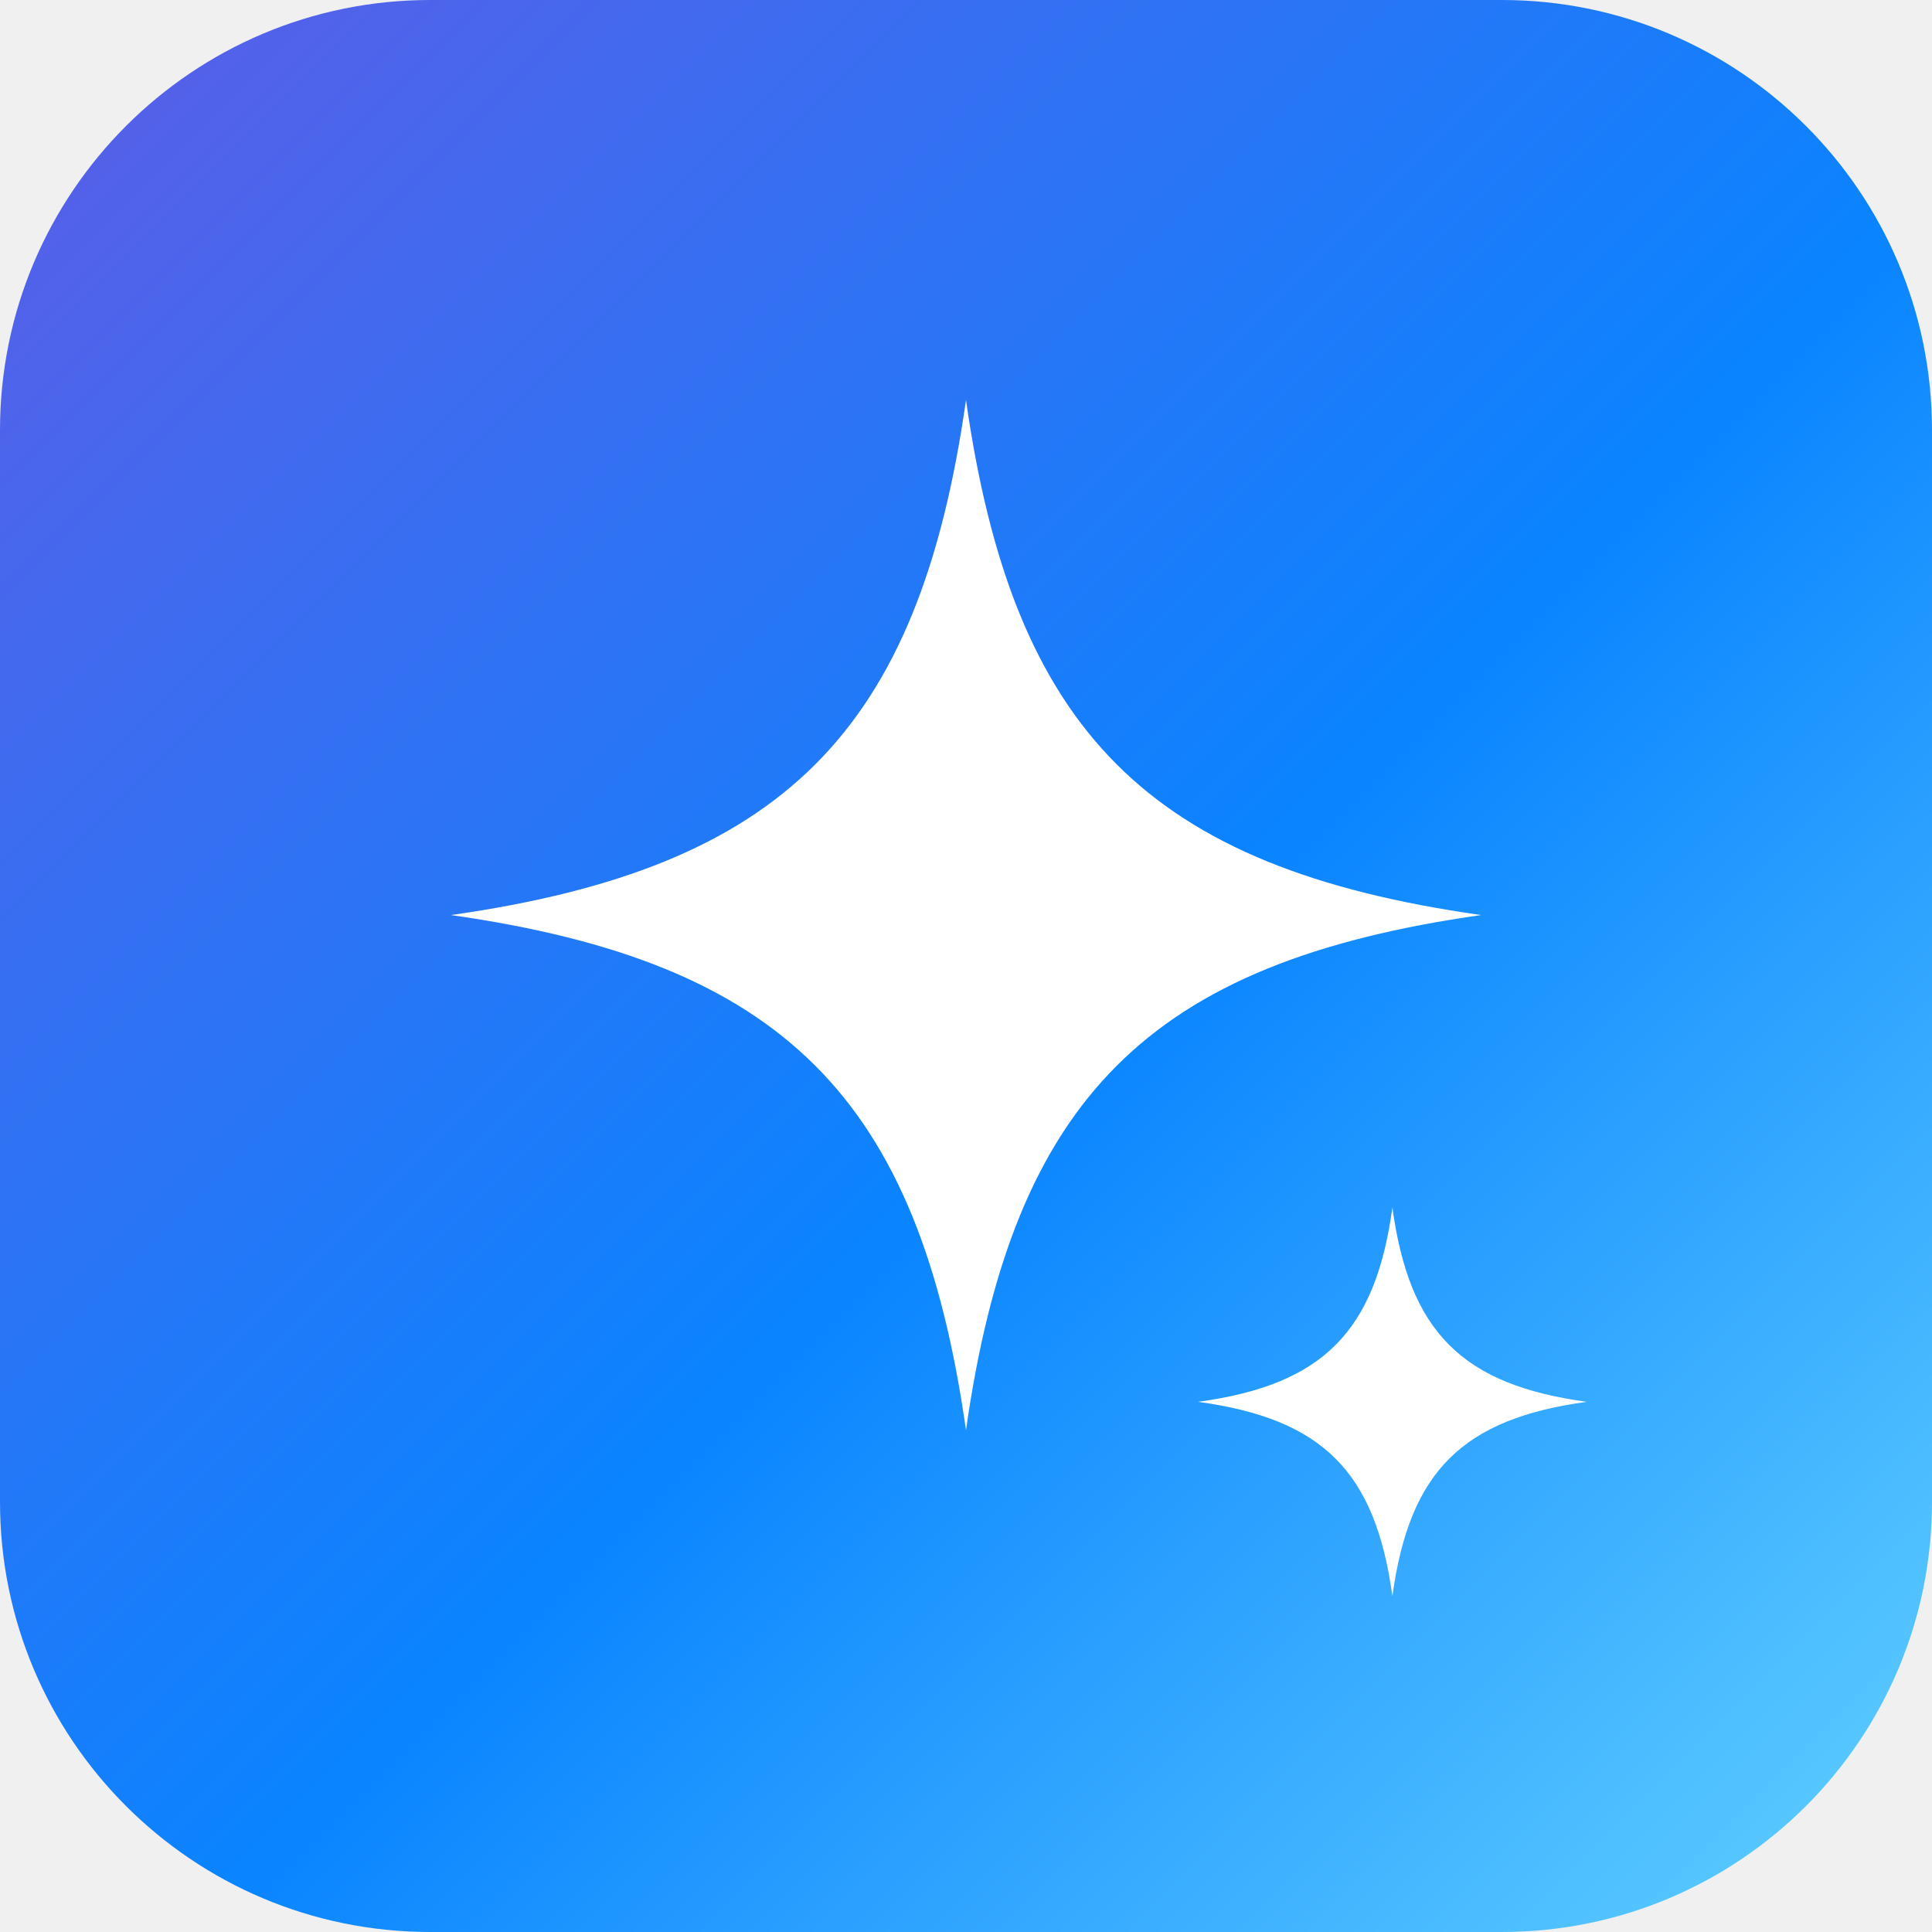
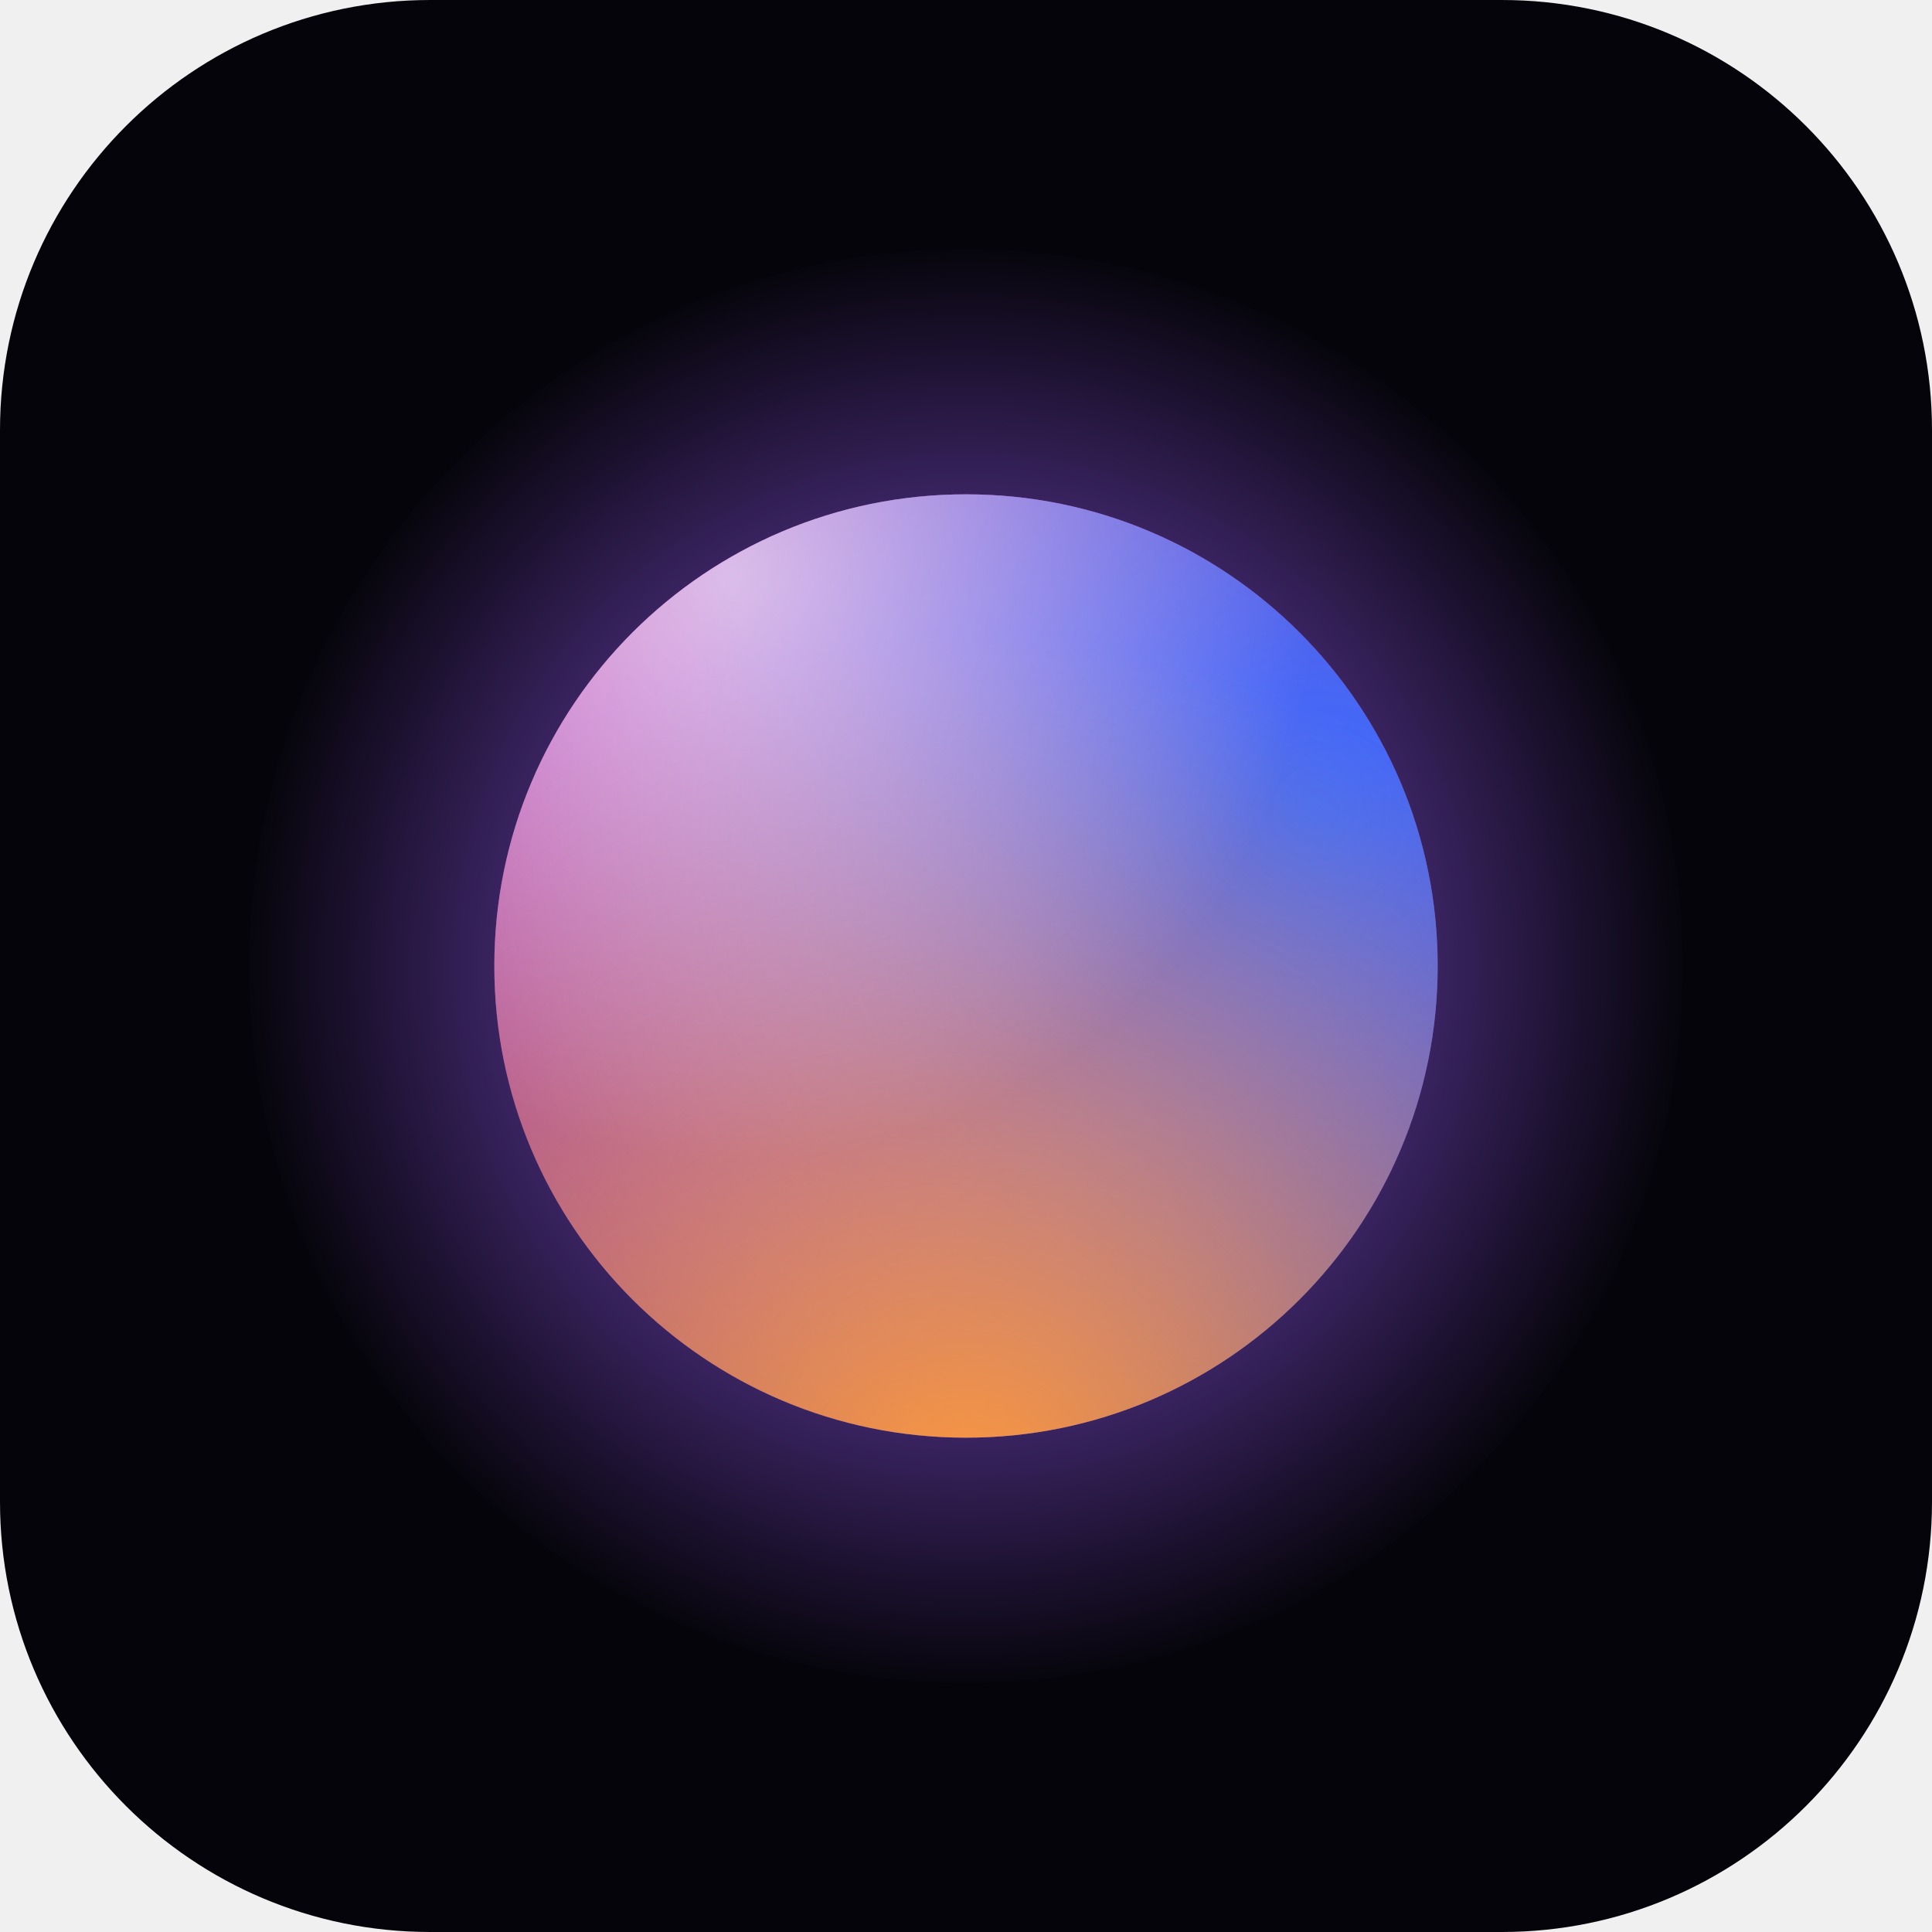
<svg xmlns="http://www.w3.org/2000/svg" viewBox="0 0 1024 1024">
  <defs>
-     <linearGradient id="g" x1="0" y1="0" x2="1" y2="1">
-       <stop offset="0" stop-color="#5e5ce6" />
-       <stop offset=".55" stop-color="#0a84ff" />
-       <stop offset="1" stop-color="#64d2ff" />
-     </linearGradient>
+     <radialGradient id="p" cx="35%" cy="35%" r="55%">
+       <stop offset="0" stop-color="#ff4fa3" />
+       <stop offset="1" stop-color="#ff4fa3" stop-opacity="0" />
+     </radialGradient>
+     <radialGradient id="b" cx="68%" cy="42%" r="55%">
+       <stop offset="0" stop-color="#3d6bff" />
+       <stop offset="1" stop-color="#3d6bff" stop-opacity="0" />
+     </radialGradient>
+     <radialGradient id="o" cx="50%" cy="78%" r="45%">
+       <stop offset="0" stop-color="#ff9a3c" />
+       <stop offset="1" stop-color="#ff9a3c" stop-opacity="0" />
+     </radialGradient>
+     <radialGradient id="v" cx="52%" cy="50%" r="50%">
+       <stop offset="0" stop-color="#9b5cff" />
+       <stop offset="1" stop-color="#9b5cff" stop-opacity="0" />
+     </radialGradient>
+     <radialGradient id="h" cx="38%" cy="30%" r="30%">
+       <stop offset="0" stop-color="#fff" stop-opacity=".6" />
+       <stop offset="1" stop-color="#fff" stop-opacity="0" />
+     </radialGradient>
+     <radialGradient id="glow" cx="50%" cy="50%" r="50%">
+       <stop offset=".55" stop-color="#9b5cff" stop-opacity=".45" />
+       <stop offset="1" stop-color="#9b5cff" stop-opacity="0" />
+     </radialGradient>
+     <clipPath id="c">
+       <circle cx="512" cy="512" r="250" />
+     </clipPath>
  </defs>
-   <rect width="1024" height="1024" rx="228" fill="url(#g)" />
-   <path fill="#fff" d="M512 212c25 176 97 248 273 273-176 25-248 97-273 273-25-176-97-248-273-273 176-25 248-97 273-273z" />
-   <path fill="#fff" d="M738 640c9 66 37 94 103 103-66 9-94 37-103 103-9-66-37-94-103-103 66-9 94-37 103-103z" />
+   <rect width="1024" height="1024" rx="228" fill="#05040a" />
+   <circle cx="512" cy="512" r="380" fill="url(#glow)" />
+   <g clip-path="url(#c)">
+     <rect width="1024" height="1024" fill="#120f22" />
+     <rect width="1024" height="1024" fill="url(#v)" />
+     <rect width="1024" height="1024" fill="url(#p)" />
+     <rect width="1024" height="1024" fill="url(#b)" />
+     <rect width="1024" height="1024" fill="url(#o)" />
+     <rect width="1024" height="1024" fill="url(#h)" />
+   </g>
</svg>
